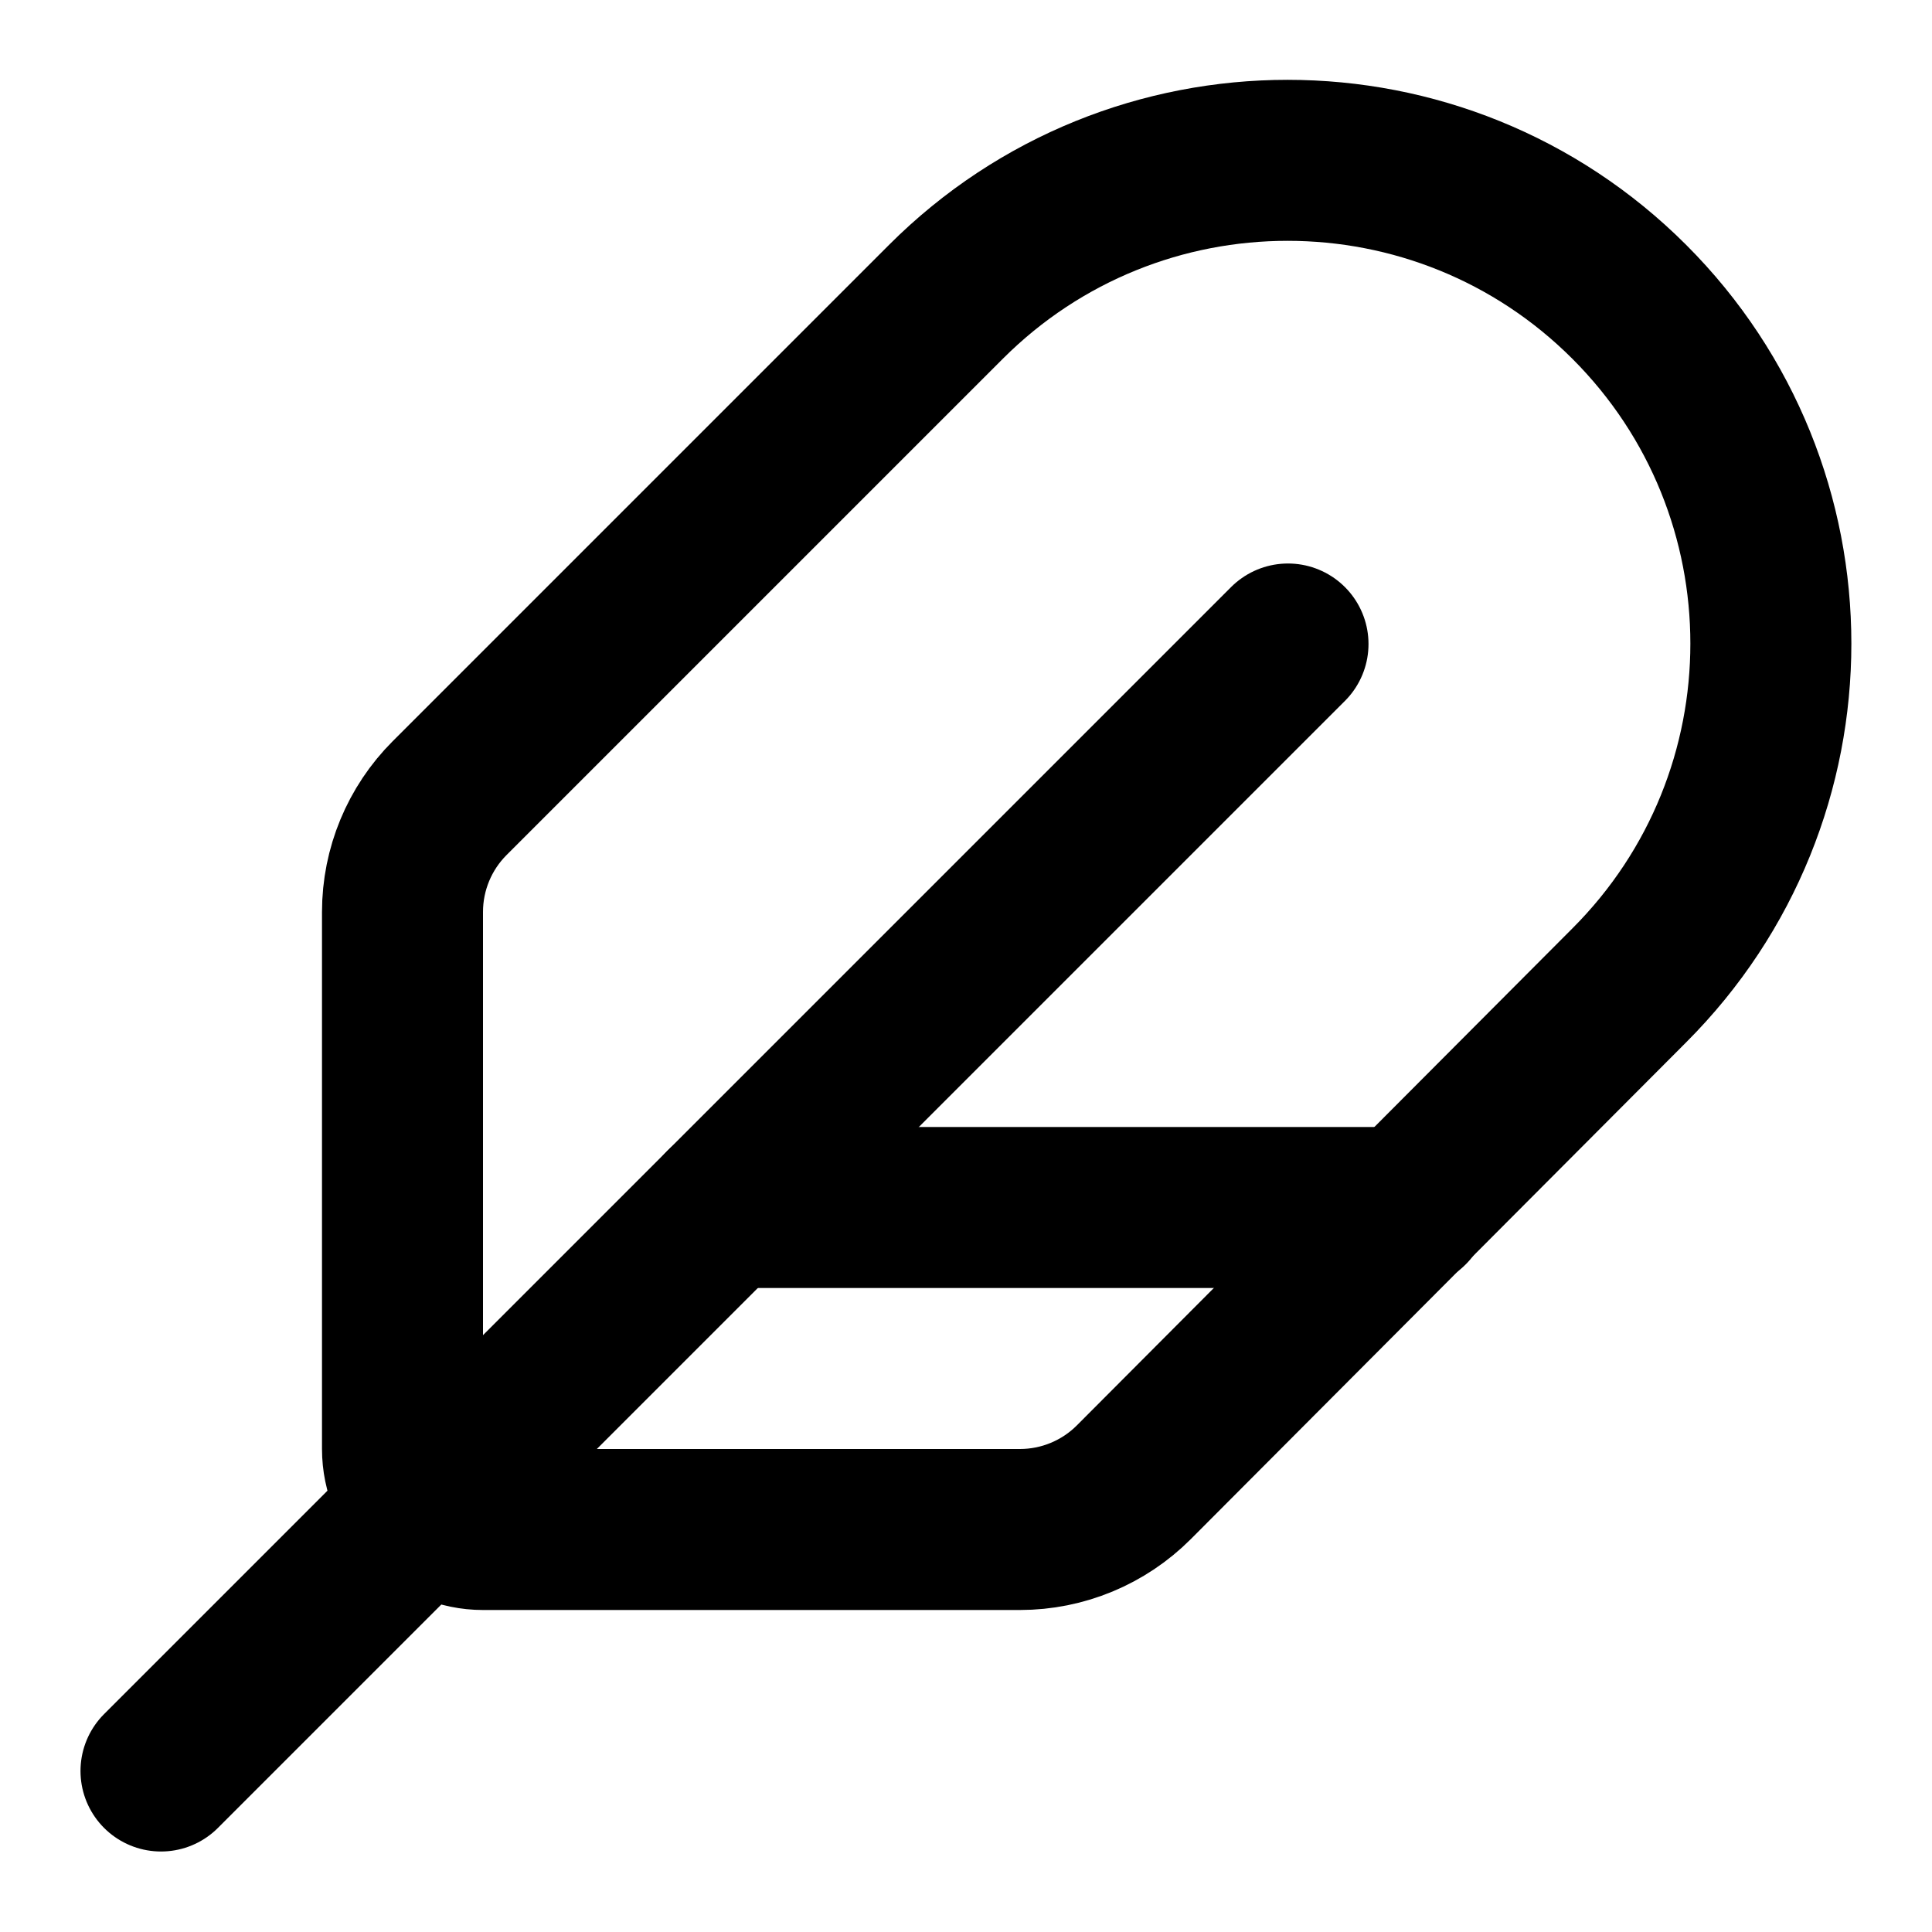
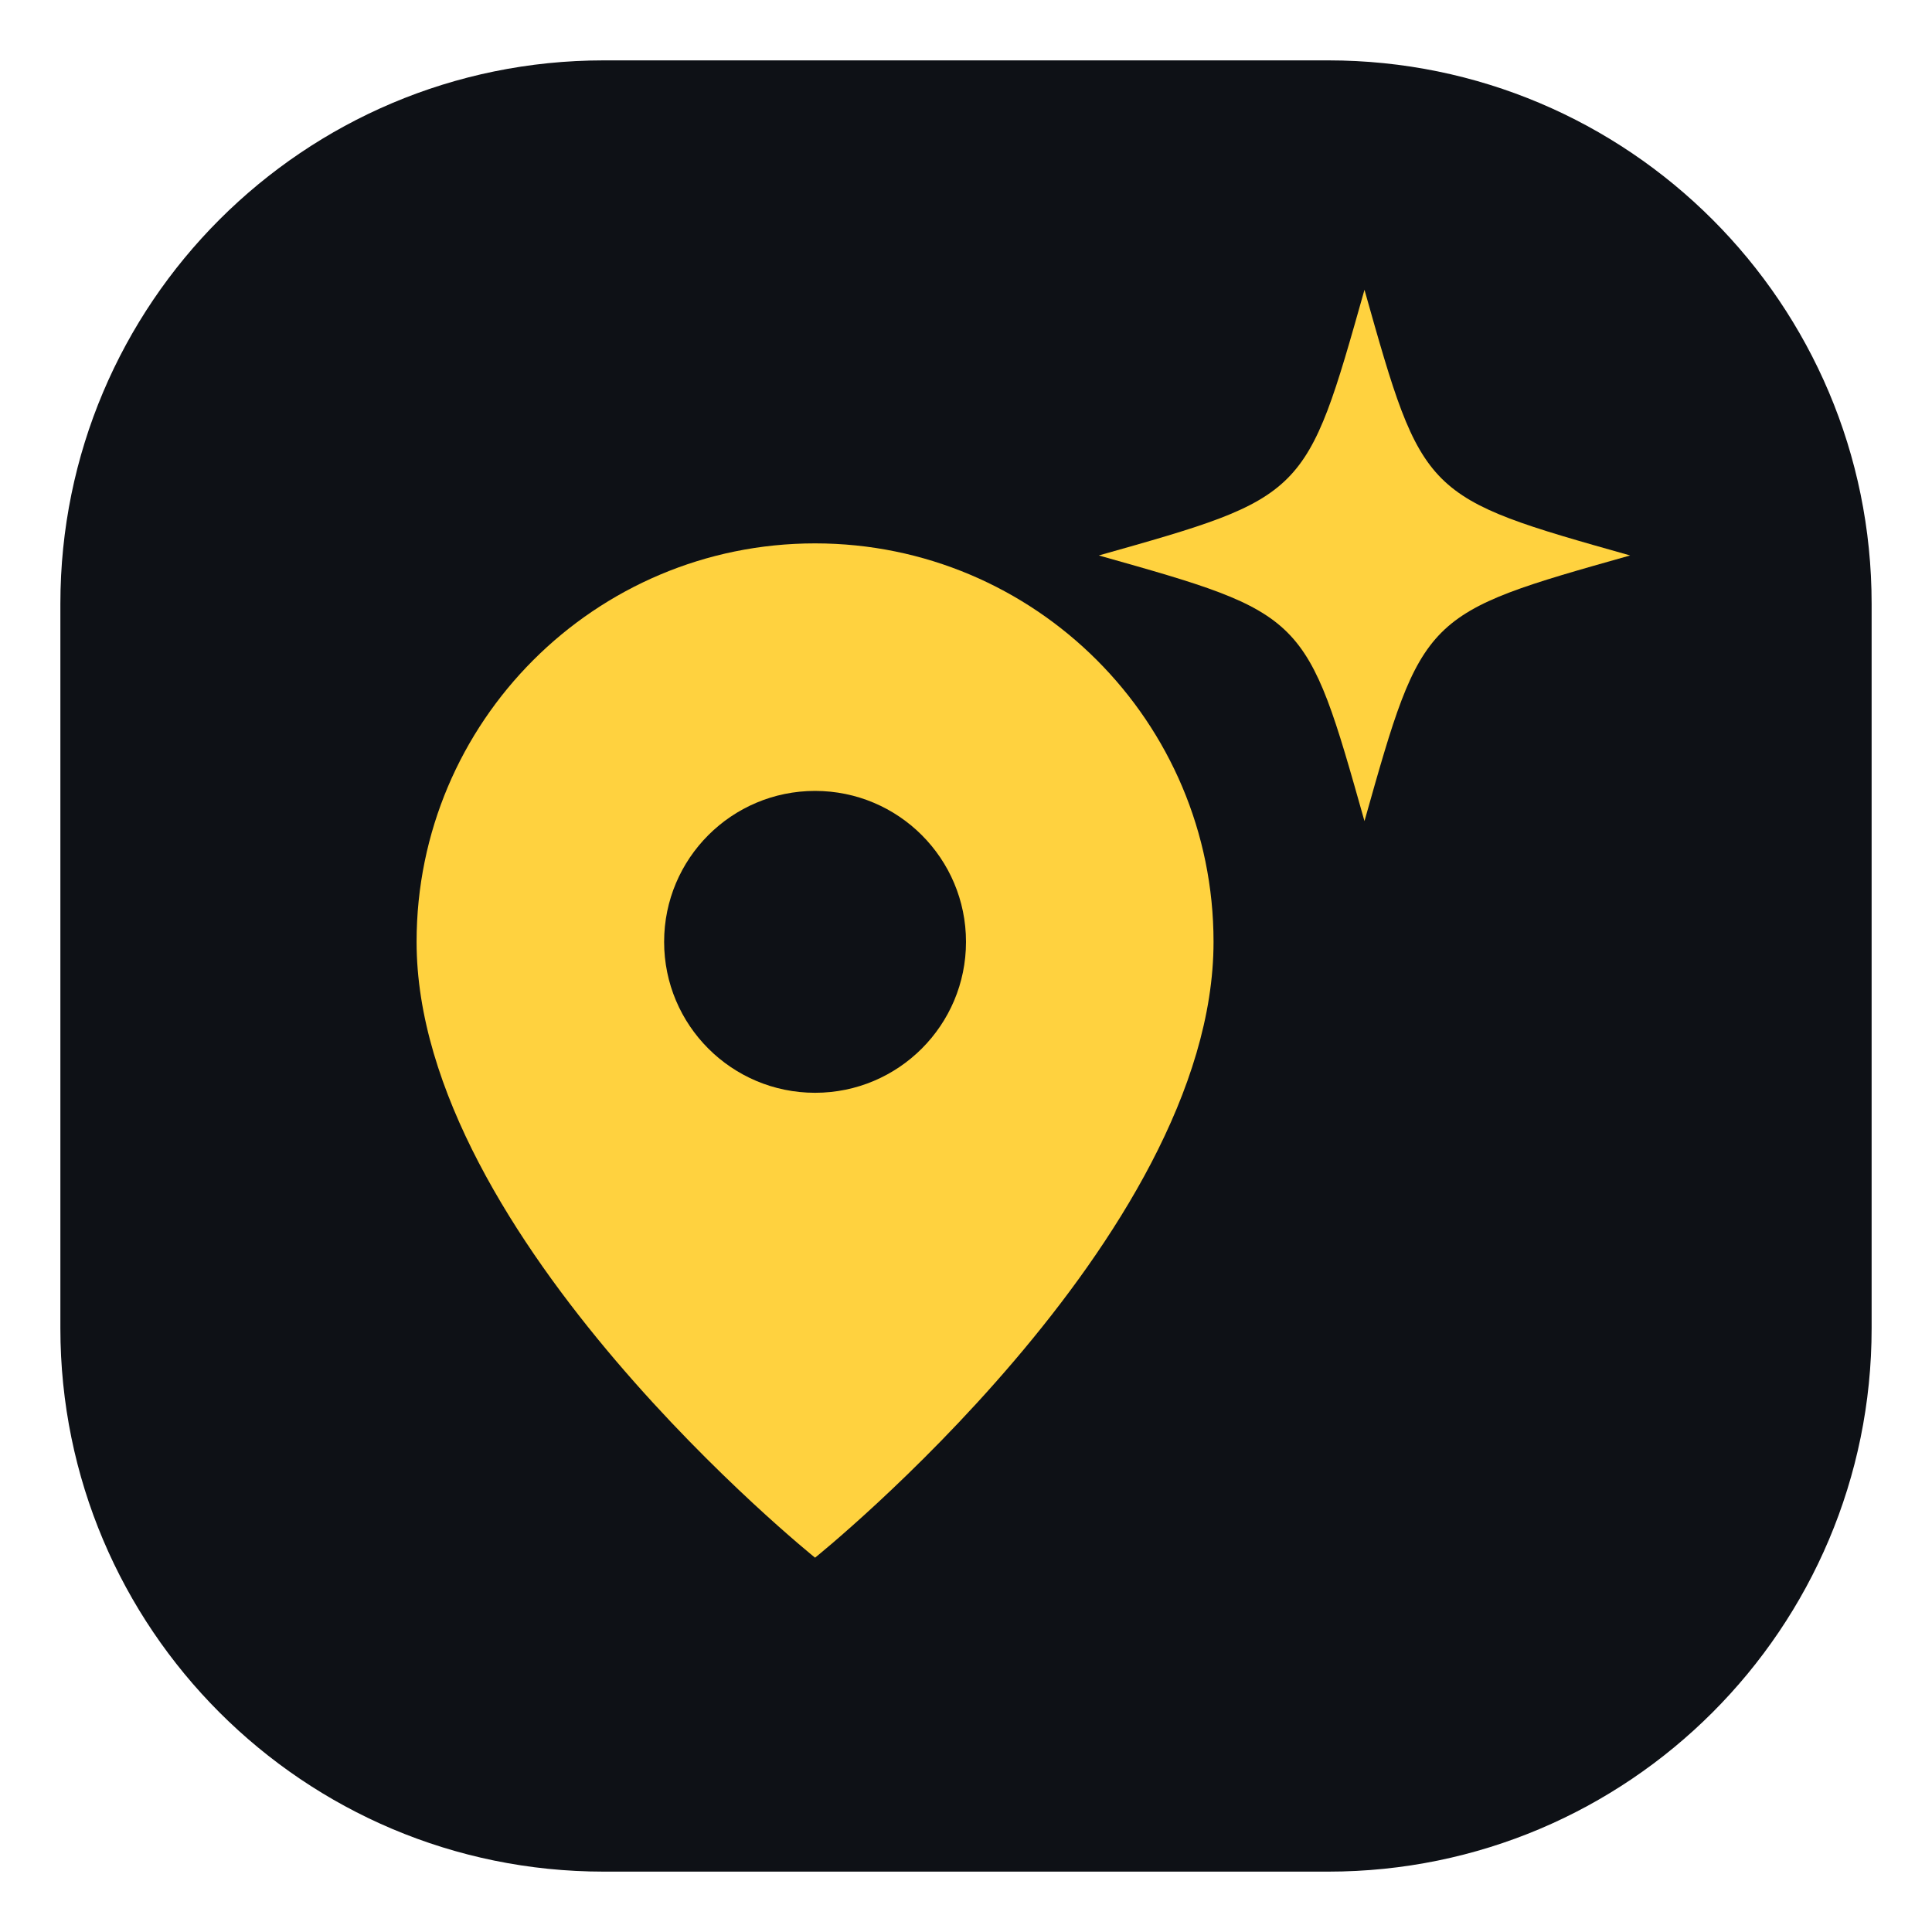
- <svg xmlns="http://www.w3.org/2000/svg" width="24" height="24" viewBox="0 0 24 24" fill="none" stroke="currentColor" stroke-width="2" stroke-linecap="round" stroke-linejoin="round" class="lucide lucide-feather h-6 w-6" aria-hidden="true">
-   <path d="M12.67 19a2 2 0 0 0 1.416-.588l6.154-6.172a6 6 0 0 0-8.49-8.49L5.586 9.914A2 2 0 0 0 5 11.328V18a1 1 0 0 0 1 1z" />
-   <path d="M16 8 2 22" />
-   <path d="M17.5 15H9" />
+ <svg xmlns="http://www.w3.org/2000/svg" viewBox="0 0 32 32">
+   <rect x="1" y="1" width="30" height="30" rx="9" fill="#0e1116" />
+   <path d="M13.5 9a6.6 6.6 0 0 0-6.6 6.6c0 4.9 6.6 10.2 6.6 10.2s6.6-5.3 6.6-10.2A6.6 6.6 0 0 0 13.5 9Z" fill="#ffd23f" />
+   <circle cx="13.5" cy="15.6" r="2.5" fill="#0e1116" />
+   <path d="M22.6 4.8C23.568 8.232 23.568 8.232 27 9.2C23.568 10.168 23.568 10.168 22.6 13.6C21.632 10.168 21.632 10.168 18.2 9.2C21.632 8.232 21.632 8.232 22.6 4.8Z" fill="#ffd23f" />
</svg>
